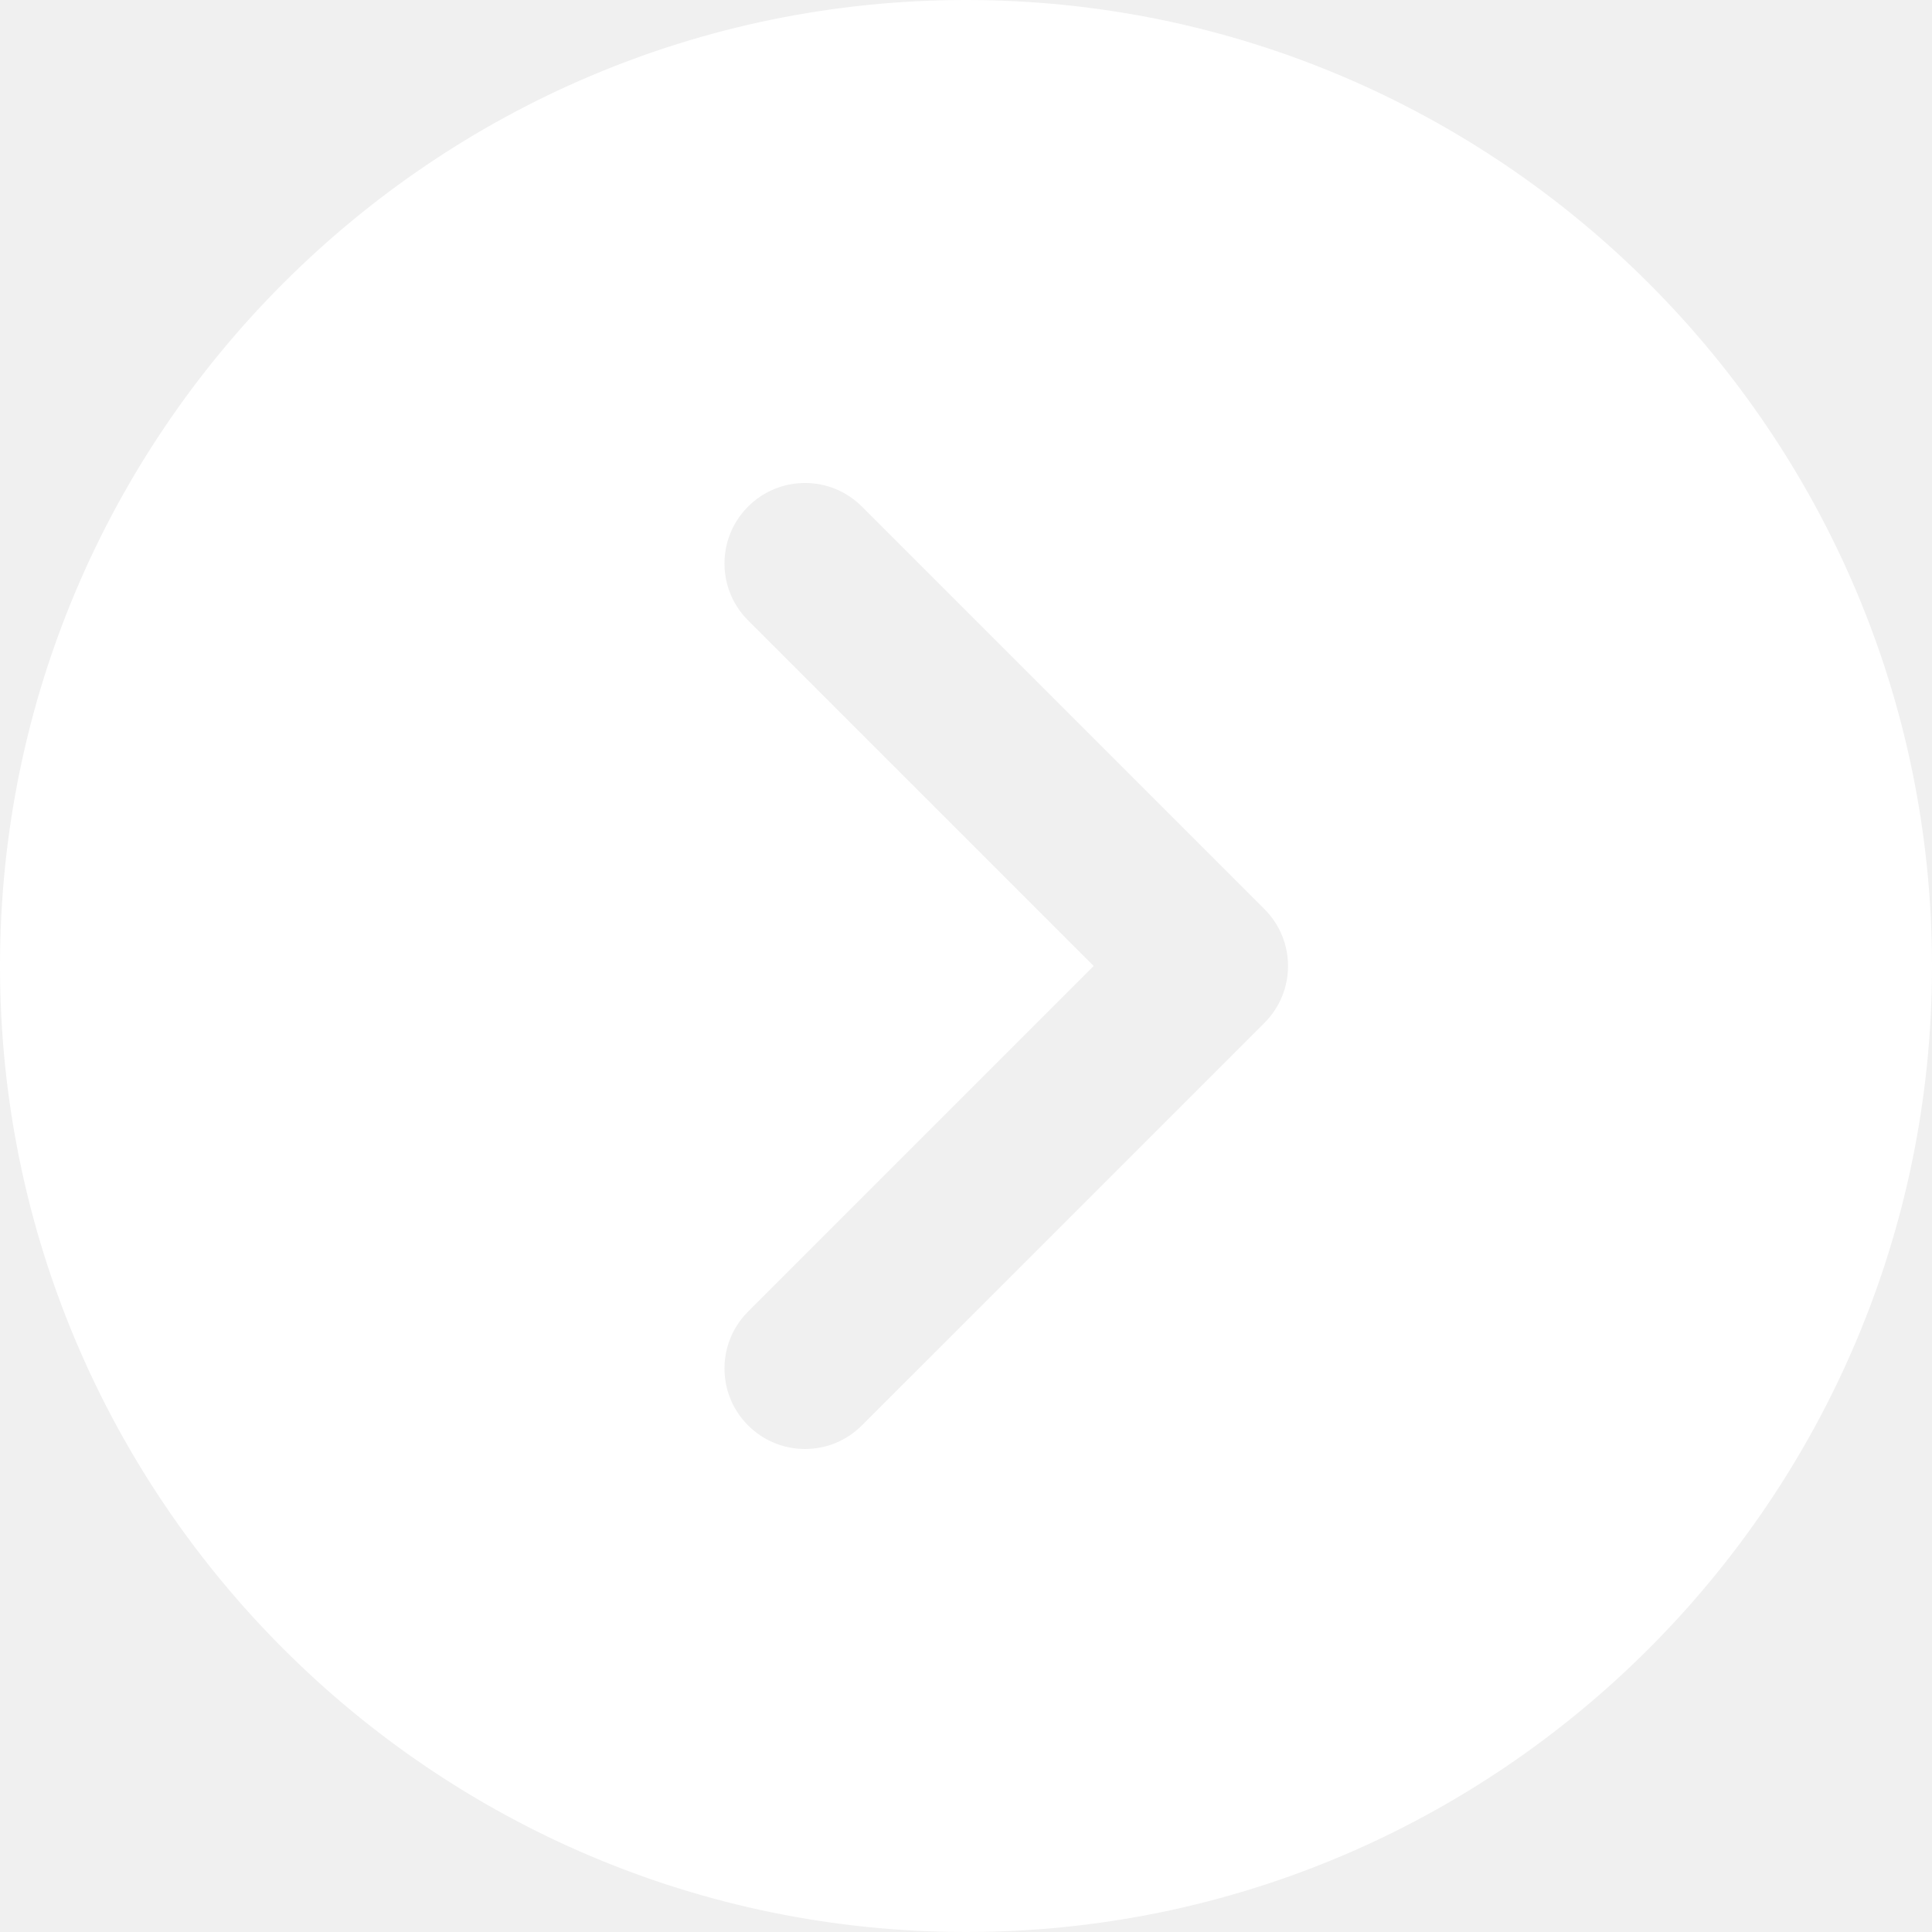
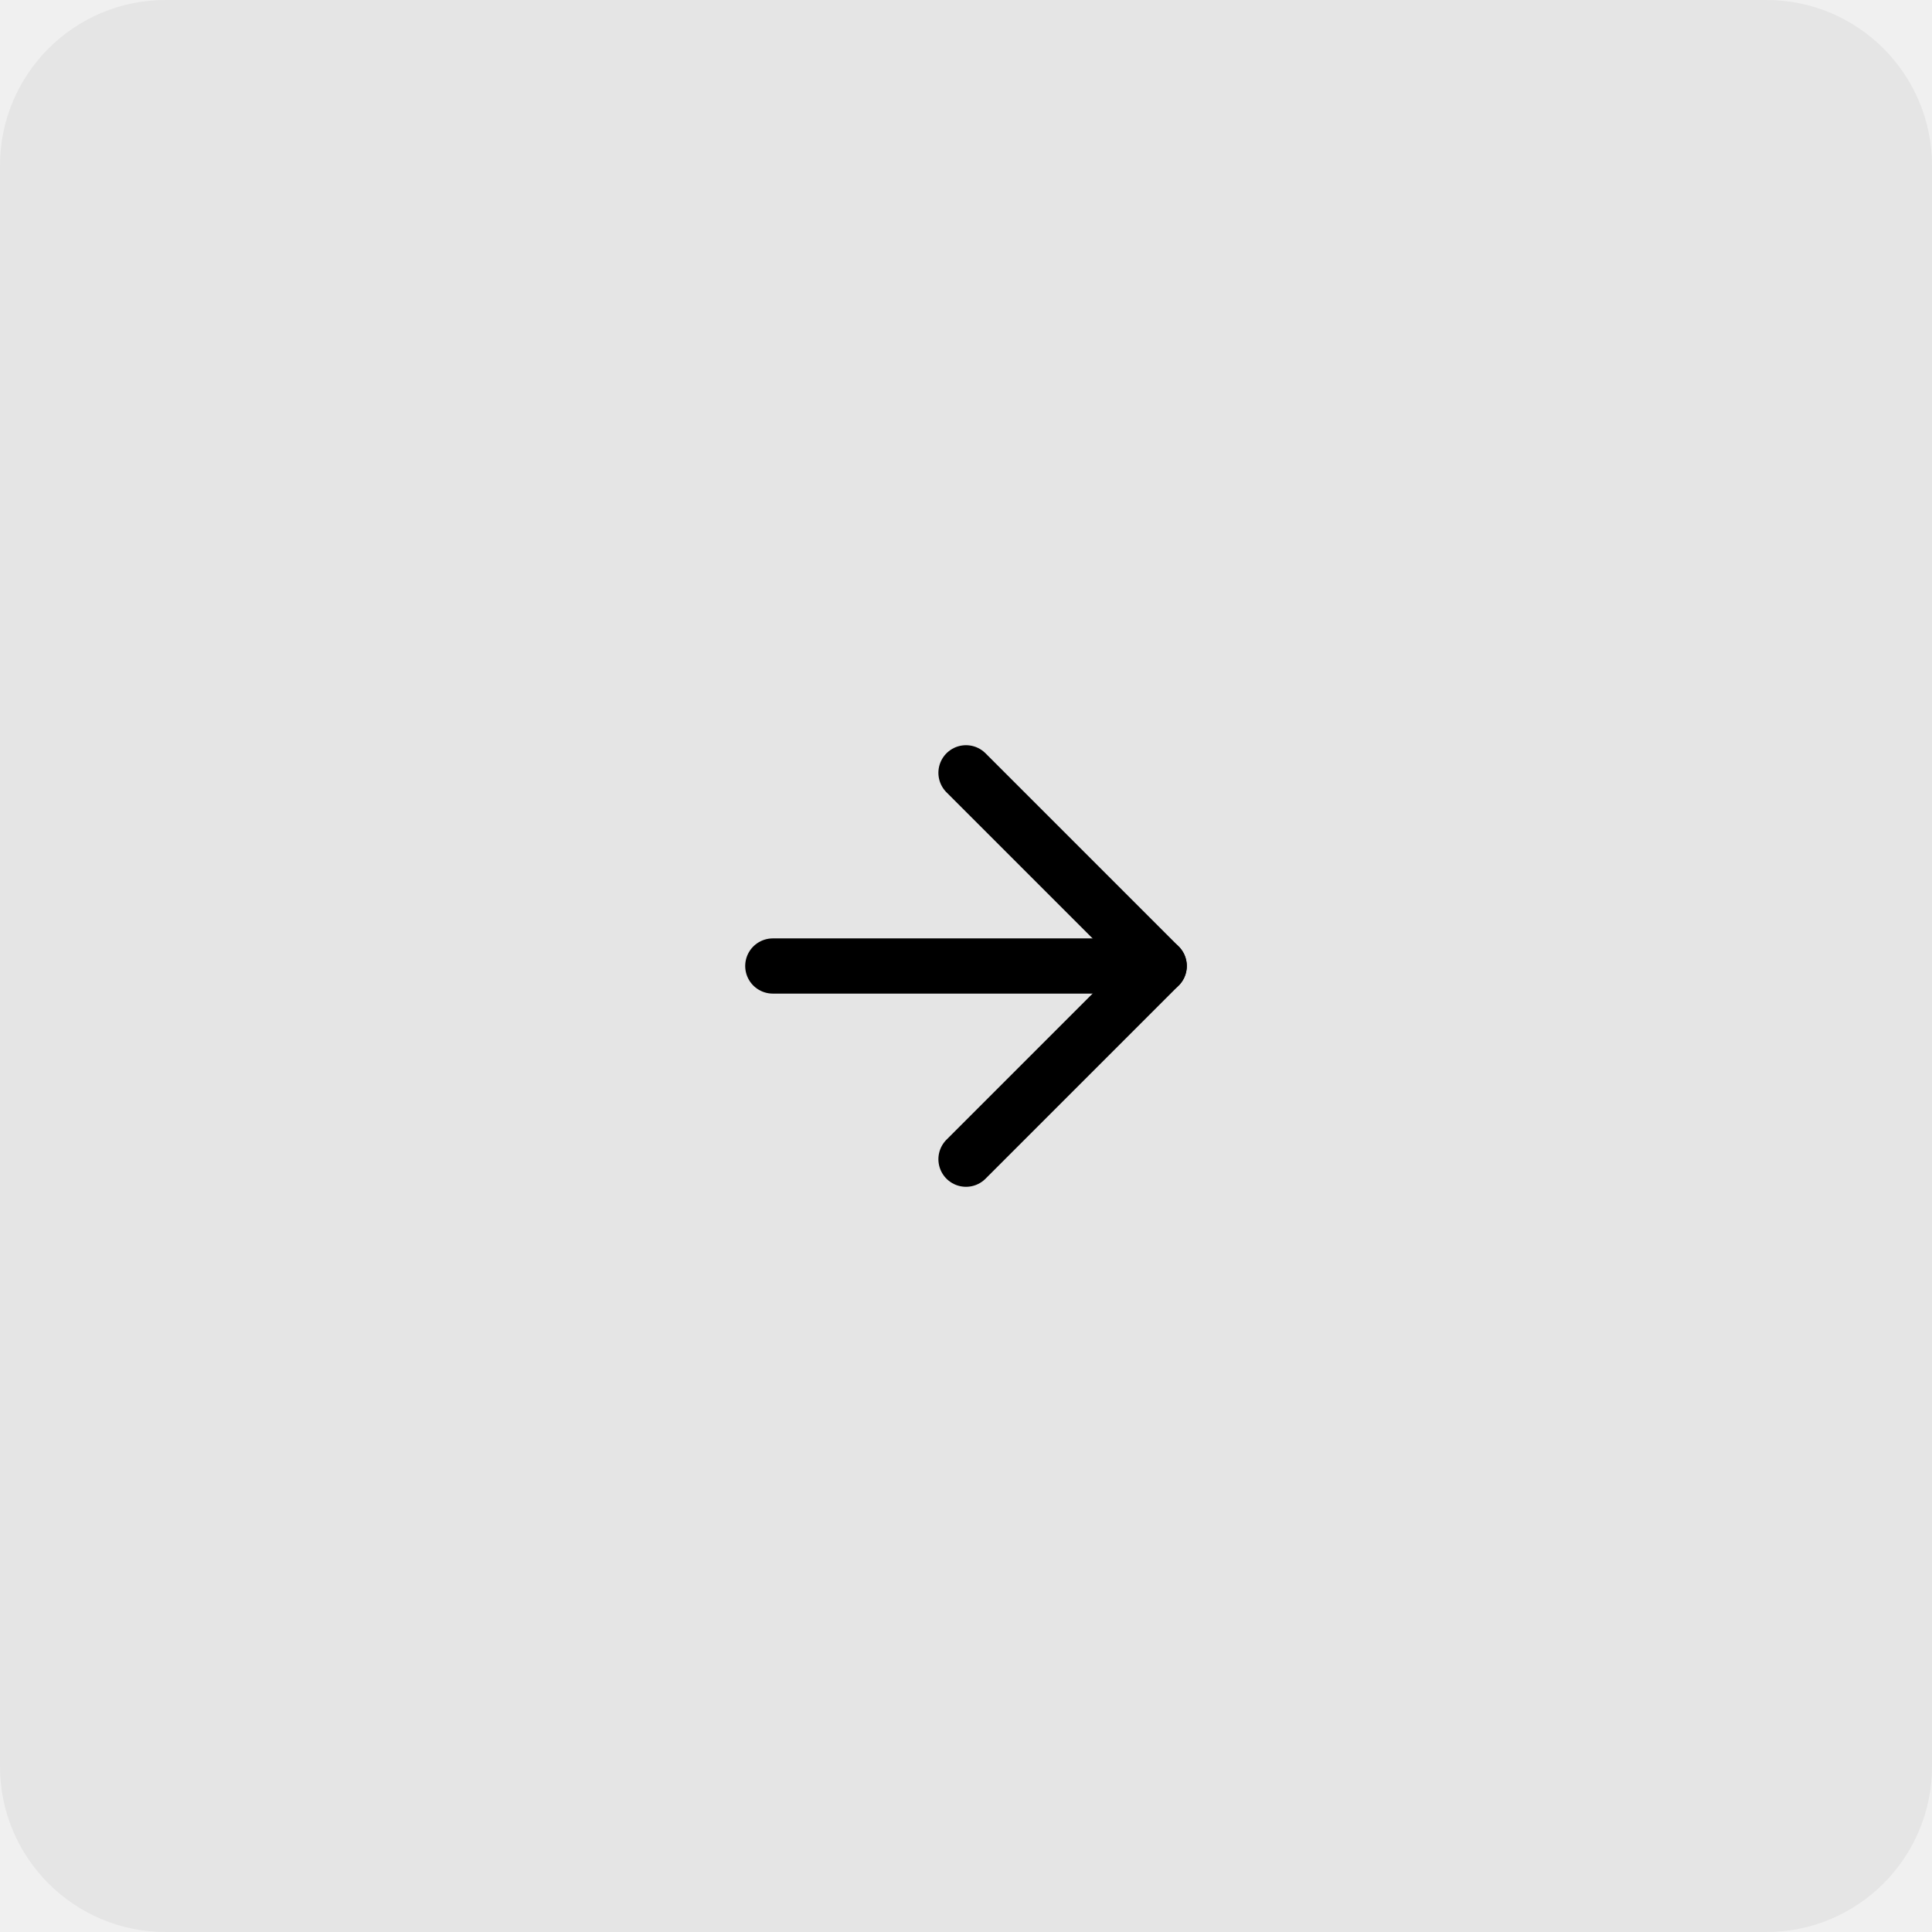
- <svg xmlns="http://www.w3.org/2000/svg" width="50" height="50" viewBox="0 0 50 50" fill="none">
-   <g clip-path="url(#clip0_198_24)">
-     <path d="M25 0C11.215 0 0 11.215 0 25C0 38.785 11.215 50 25 50C38.785 50 50 38.785 50 25C50 11.215 38.785 0 25 0ZM32.723 26.473L22.306 36.889C21.9 37.296 21.367 37.5 20.833 37.5C20.3 37.5 19.767 37.296 19.36 36.889C18.546 36.075 18.546 34.758 19.36 33.944L28.304 25L19.36 16.056C18.546 15.242 18.546 13.925 19.36 13.11C20.175 12.296 21.492 12.296 22.306 13.11L32.723 23.527C33.538 24.342 33.538 25.658 32.723 26.473Z" fill="white" />
-   </g>
-   <defs>
-     <clipPath id="clip0_198_24">
-       <rect width="50" height="50" fill="white" />
-     </clipPath>
-   </defs>
+ <svg xmlns="http://www.w3.org/2000/svg" width="70" height="70" viewBox="0 0 70 70" fill="none">
+   <rect width="70" height="70" rx="6" fill="black" fill-opacity="0.05" />
+   <path d="M28 35H42" stroke="black" stroke-width="2" stroke-linecap="round" stroke-linejoin="round" />
+   <path d="M35 28L42 35L35 42" stroke="black" stroke-width="2" stroke-linecap="round" stroke-linejoin="round" />
</svg>
